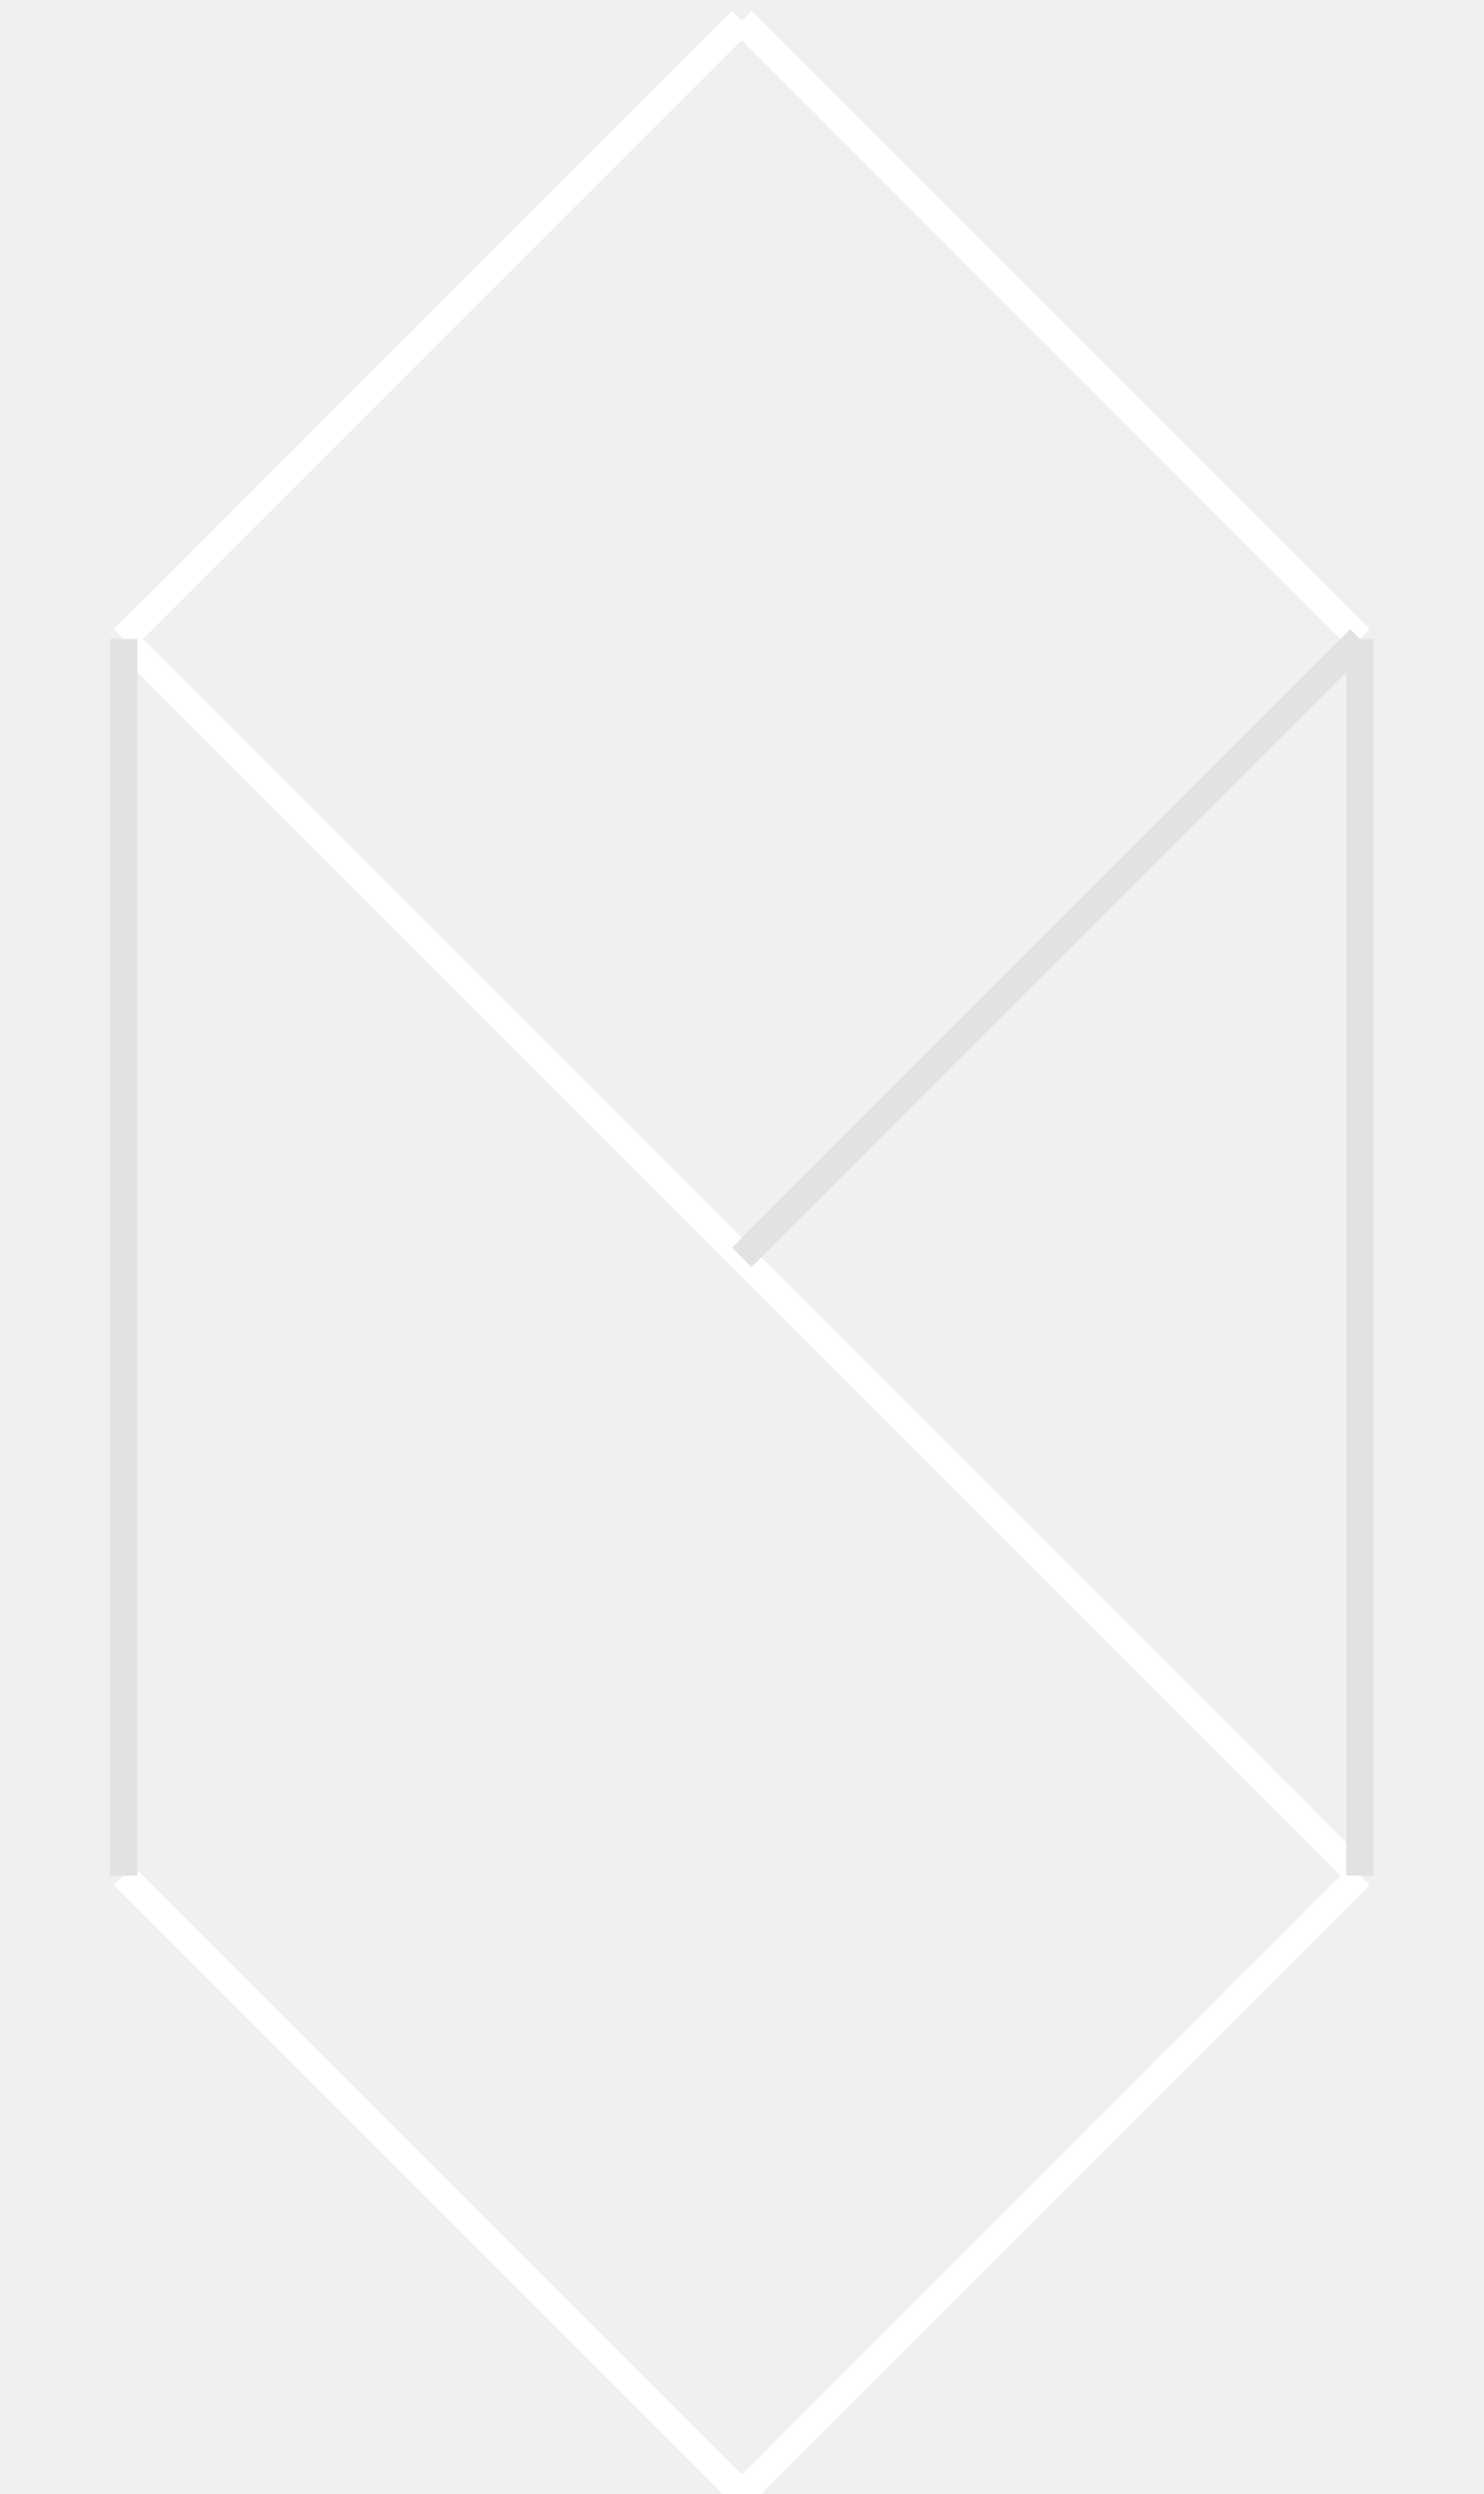
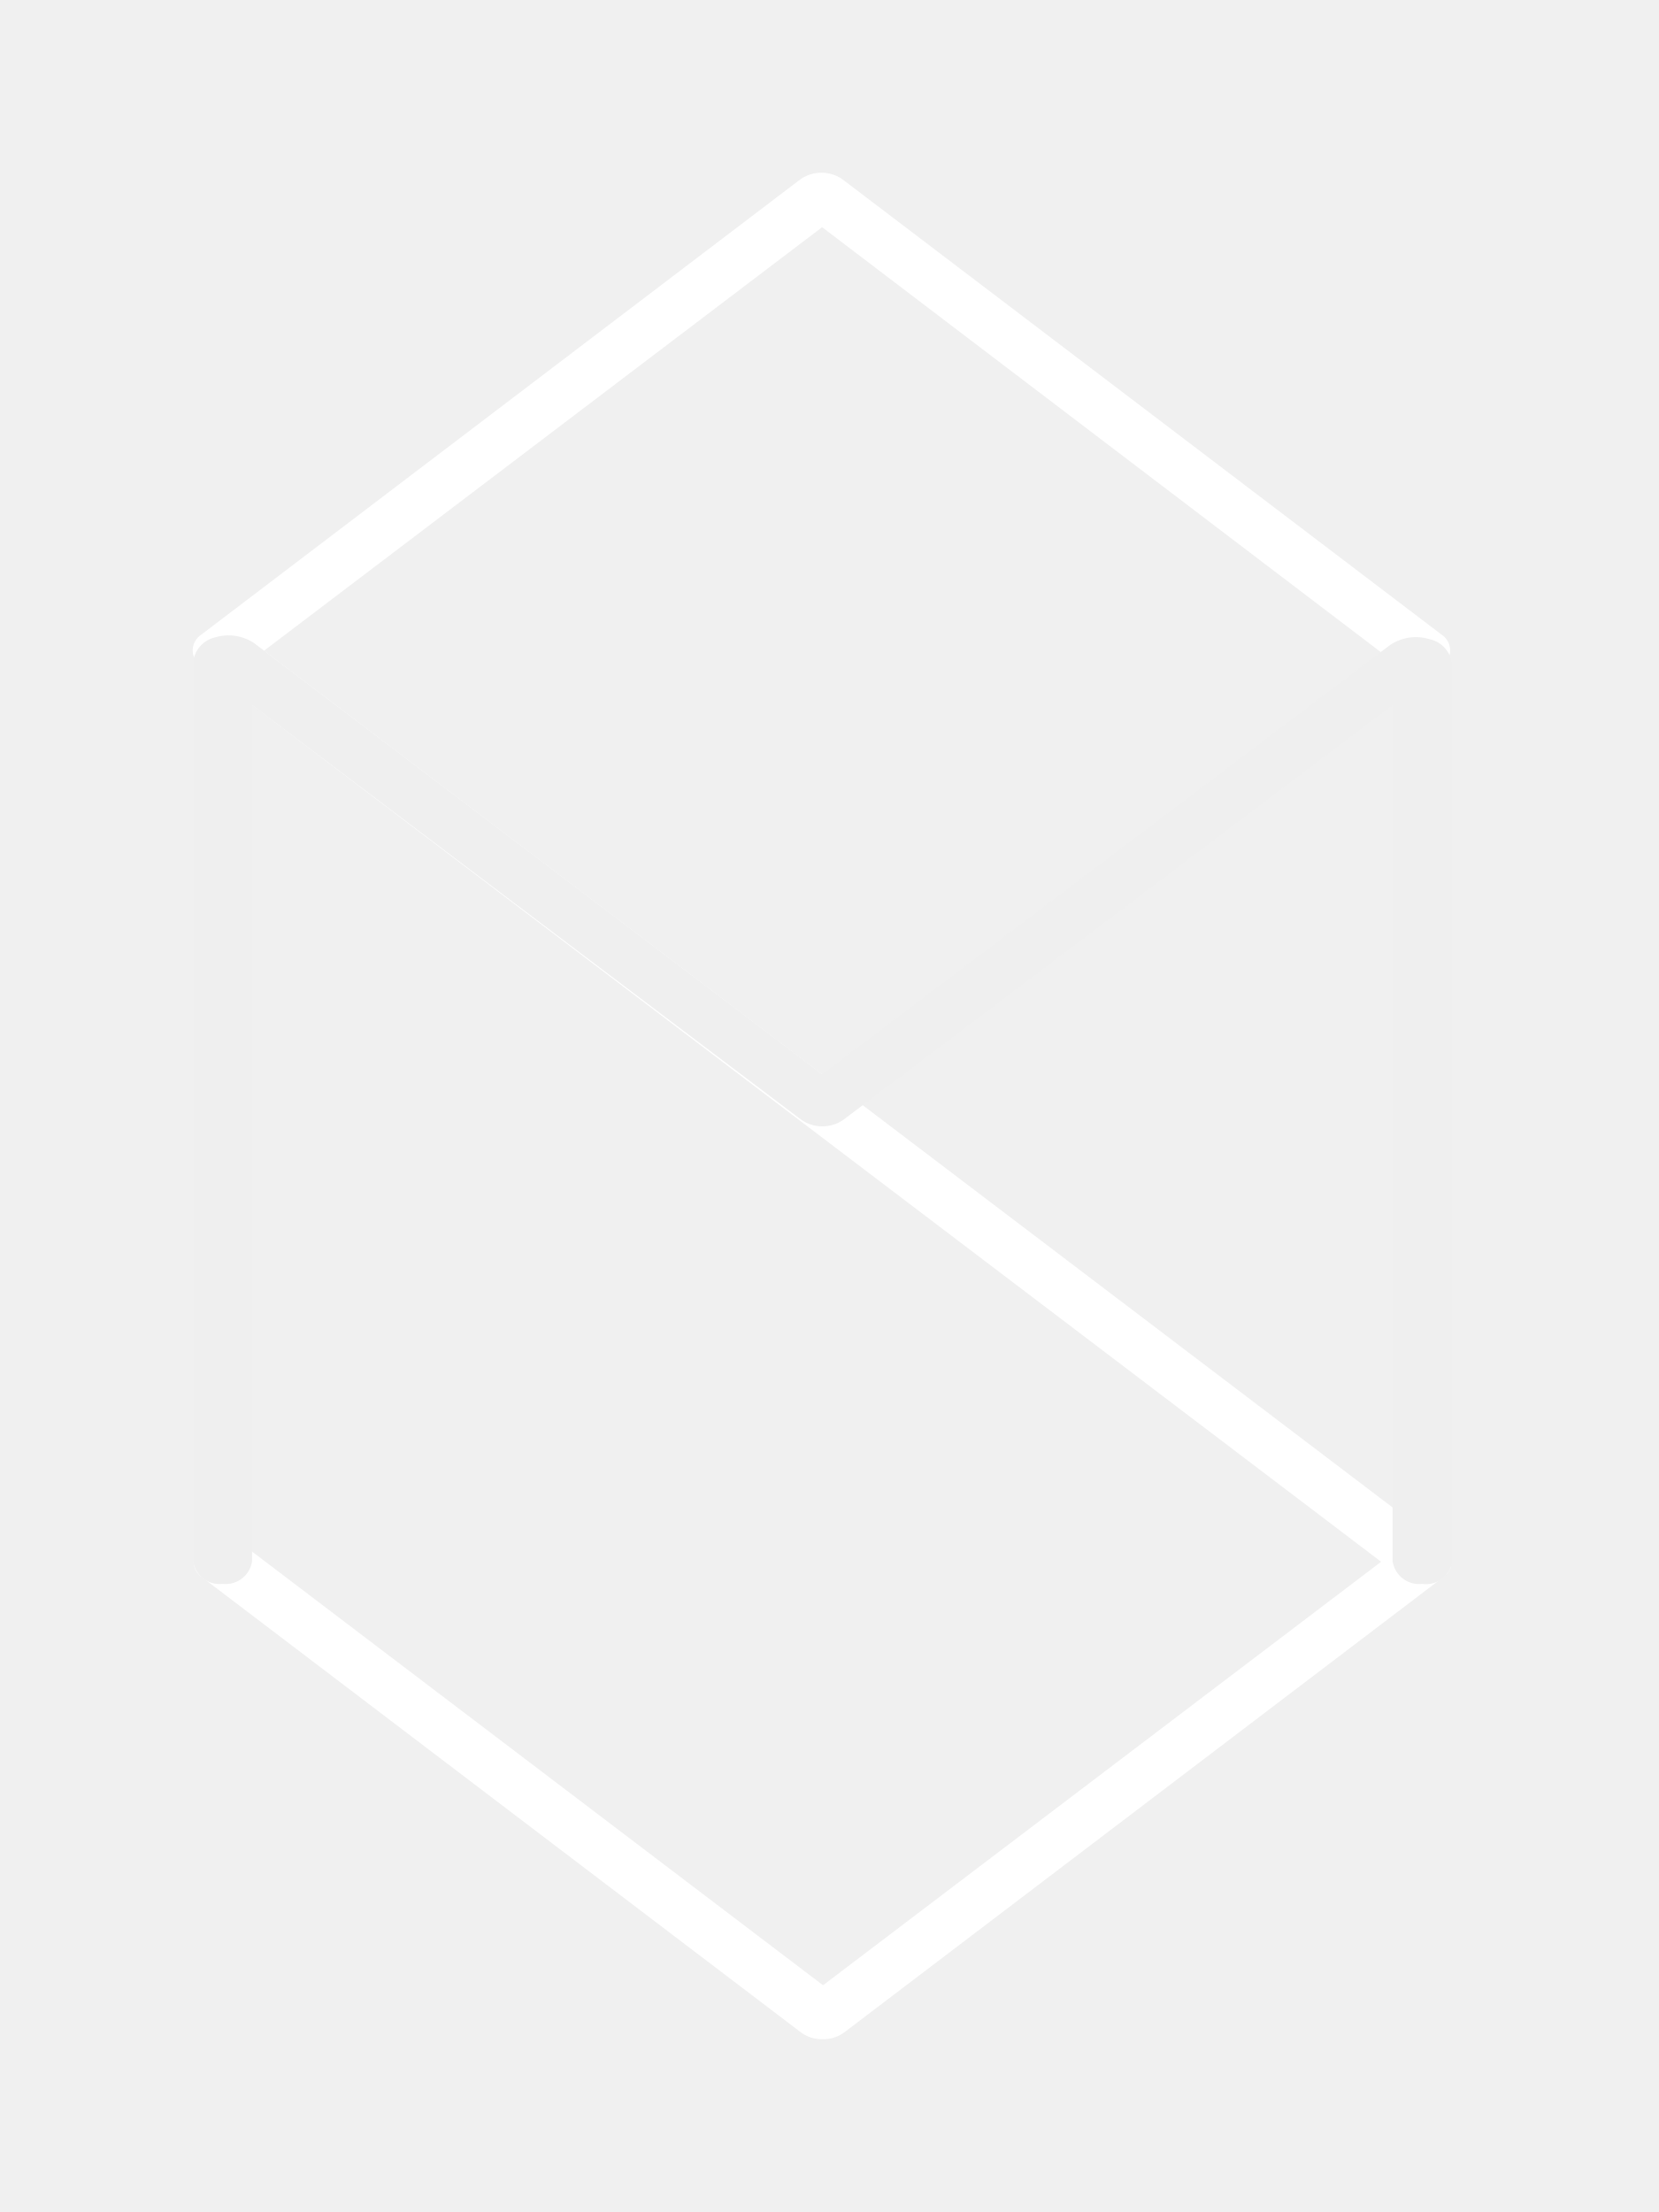
- <svg xmlns="http://www.w3.org/2000/svg" id="Layer_1" data-name="Layer 1" viewBox="0 0 54 90.75">
+ <svg xmlns="http://www.w3.org/2000/svg" id="Layer_1" data-name="Layer 1" viewBox="0 0 36 48">
  <defs>
-     <style>.cls-1,.cls-2{fill:none;stroke-miterlimit:10;}.cls-1{stroke:#fff;}.cls-2{stroke:#e2e2e2;}</style>
+     <style>.cls-1{fill:#fff;}.cls-2{fill:#efefef;}</style>
  </defs>
-   <line class="cls-1" x1="27" y1="0.75" x2="49.5" y2="23.25" />
-   <line class="cls-1" x1="27" y1="0.75" x2="4.5" y2="23.25" />
-   <line class="cls-1" x1="4.5" y1="23.25" x2="49.5" y2="68.25" />
-   <line class="cls-1" x1="27" y1="90.75" x2="49.5" y2="68.25" />
-   <line class="cls-1" x1="4.5" y1="68.25" x2="27" y2="90.75" />
-   <line class="cls-2" x1="27" y1="45.75" x2="49.5" y2="23.25" />
-   <line class="cls-2" x1="49.5" y1="68.25" x2="49.5" y2="23.25" />
-   <line class="cls-2" x1="4.5" y1="68.25" x2="4.5" y2="23.25" />
+   <path class="cls-1" d="M17.84,44.25a.76.76,0,0,1-.45-.14l-13-9.88a.41.41,0,0,1,0-.69.79.79,0,0,1,.91,0l12.56,9.54,12.11-9.19L4.37,14.46a.41.41,0,0,1,0-.69l13-9.88a.8.8,0,0,1,.91,0l13,9.88a.41.41,0,0,1,0,.69.79.79,0,0,1-.91,0L17.84,4.93,5.73,14.12,31.31,33.54a.41.41,0,0,1,0,.69l-13,9.88A.76.76,0,0,1,17.84,44.25Z" />
+   <path class="cls-2" d="M30.86,34.37a.58.58,0,0,1-.64-.49V15.3l-11.92,9a.8.8,0,0,1-.91,0l-11.92-9V33.88a.58.58,0,0,1-.64.49.58.58,0,0,1-.64-.49V14.38a.62.62,0,0,1,.48-.55,1,1,0,0,1,.85.13l12.32,9.35L30.16,14a1,1,0,0,1,.86-.13.62.62,0,0,1,.49.55v19.5A.58.58,0,0,1,30.86,34.37Z" />
</svg>
